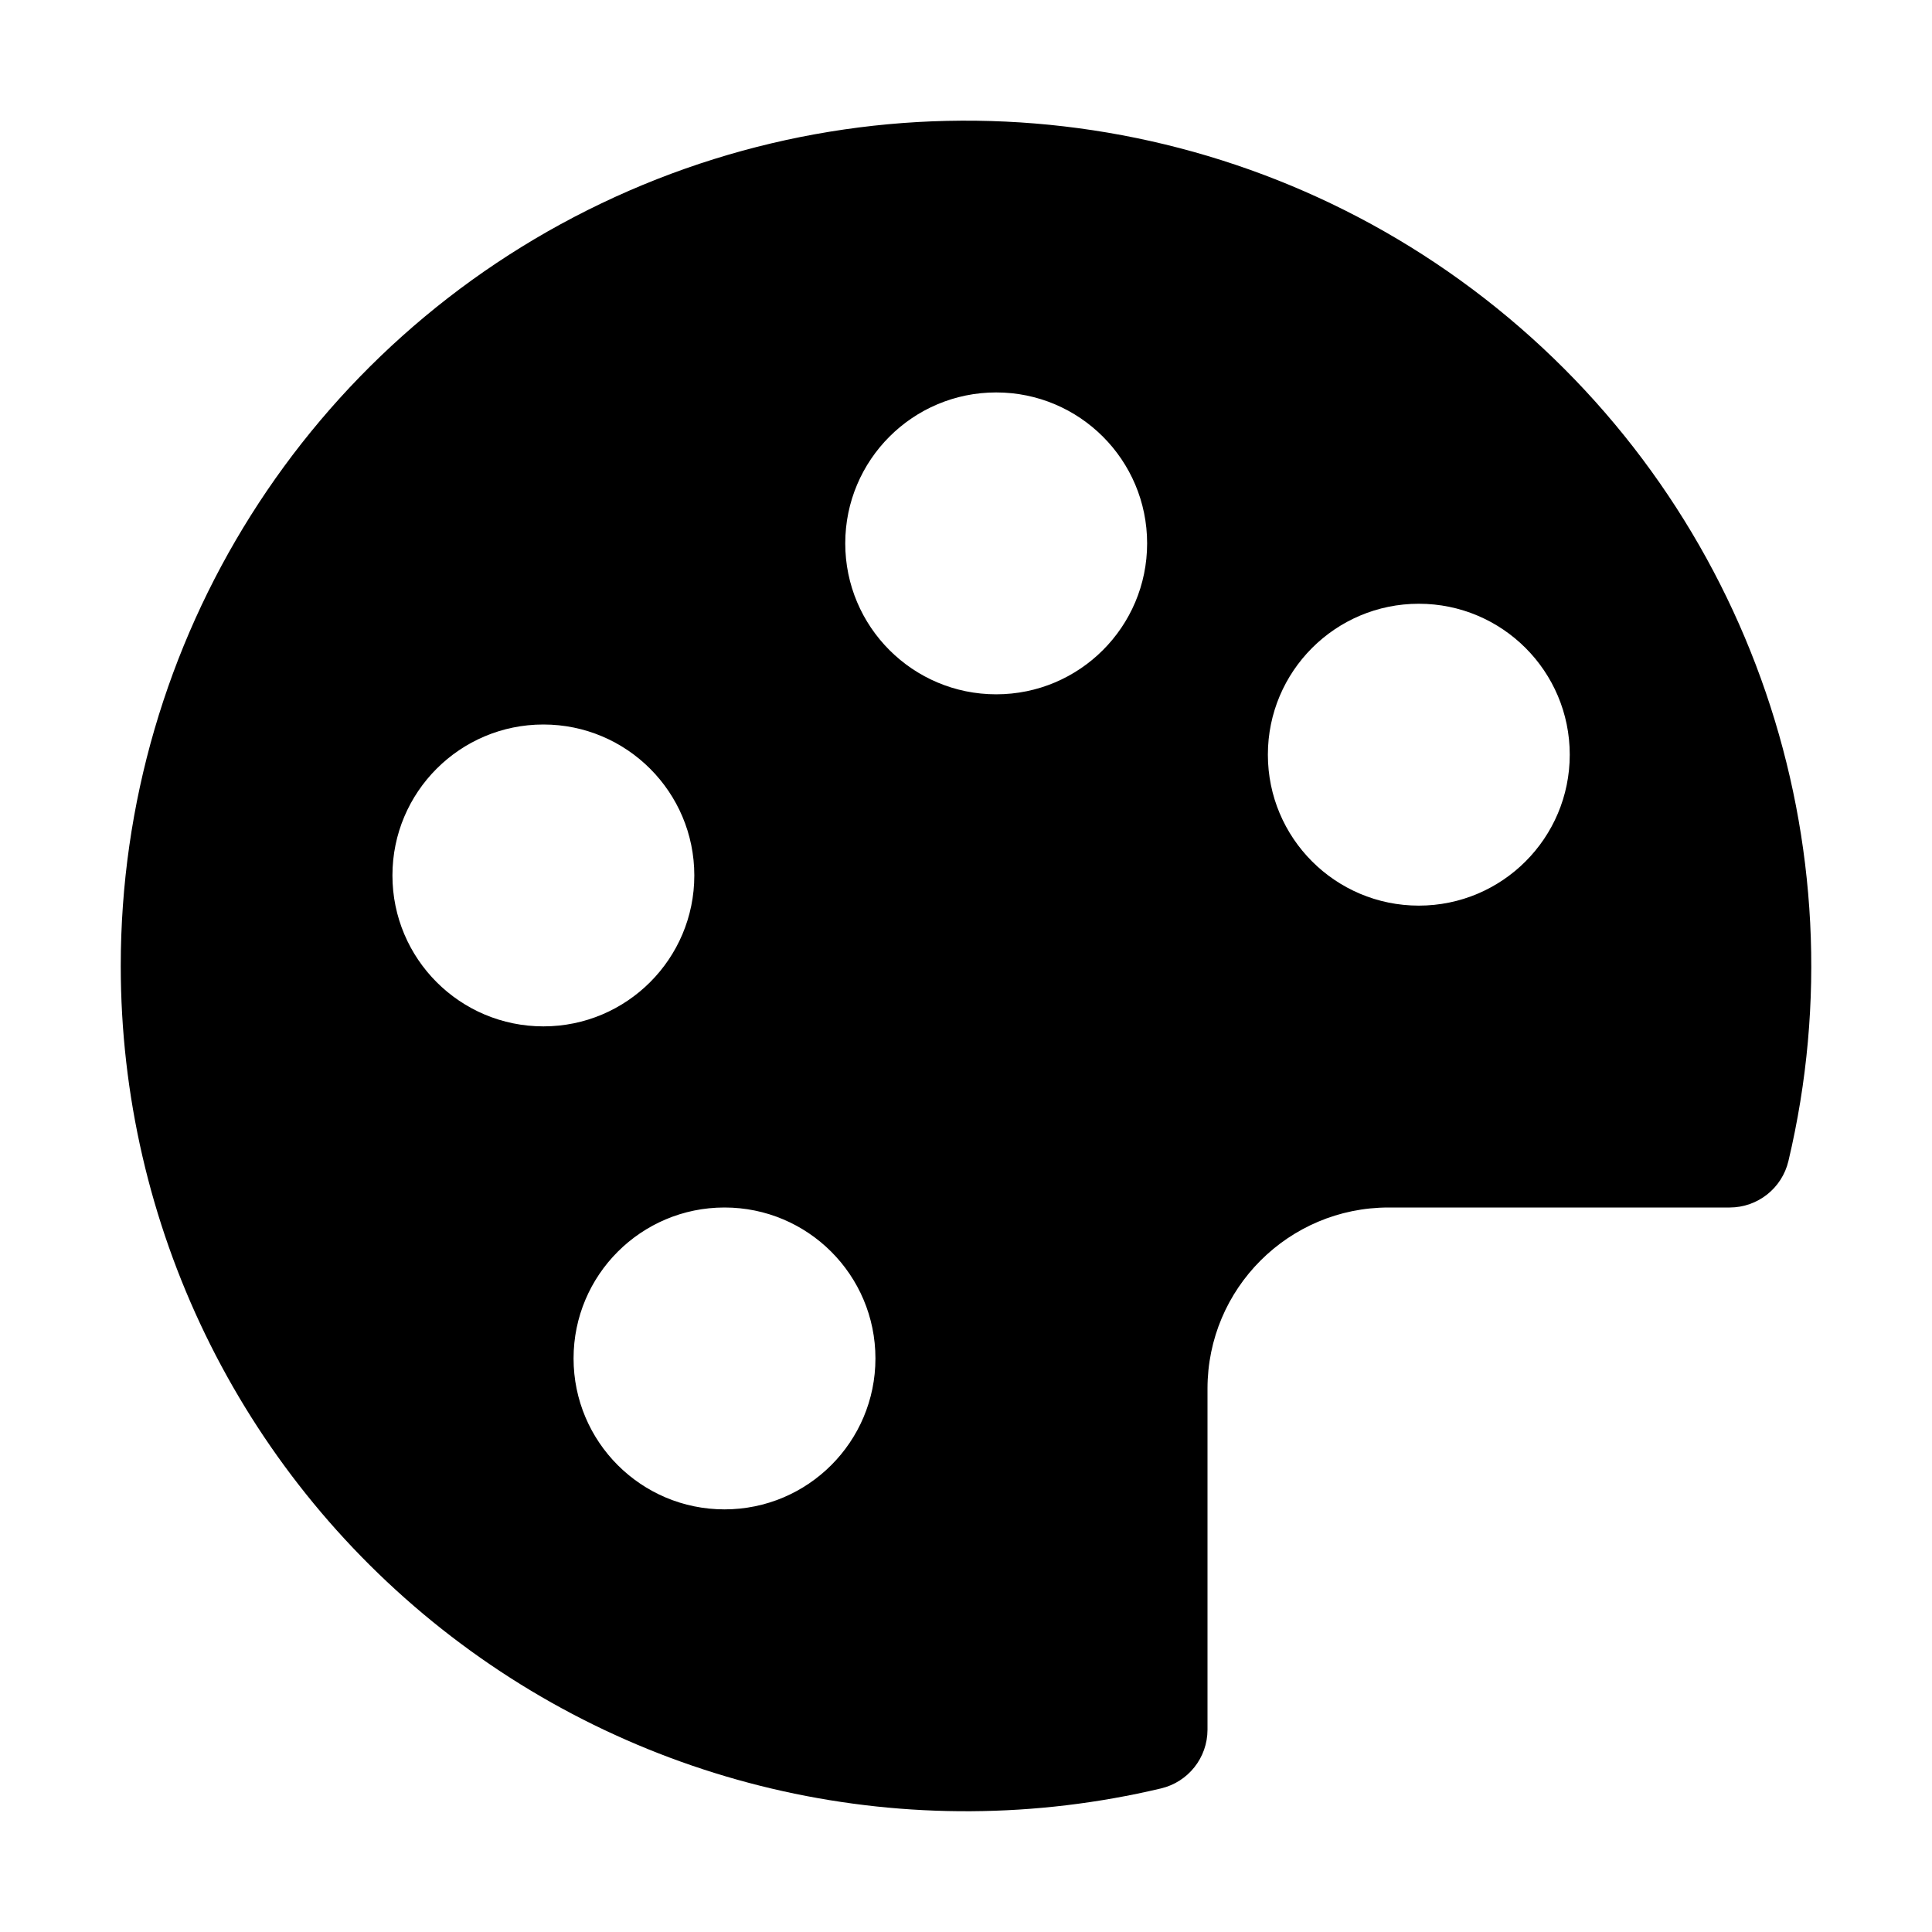
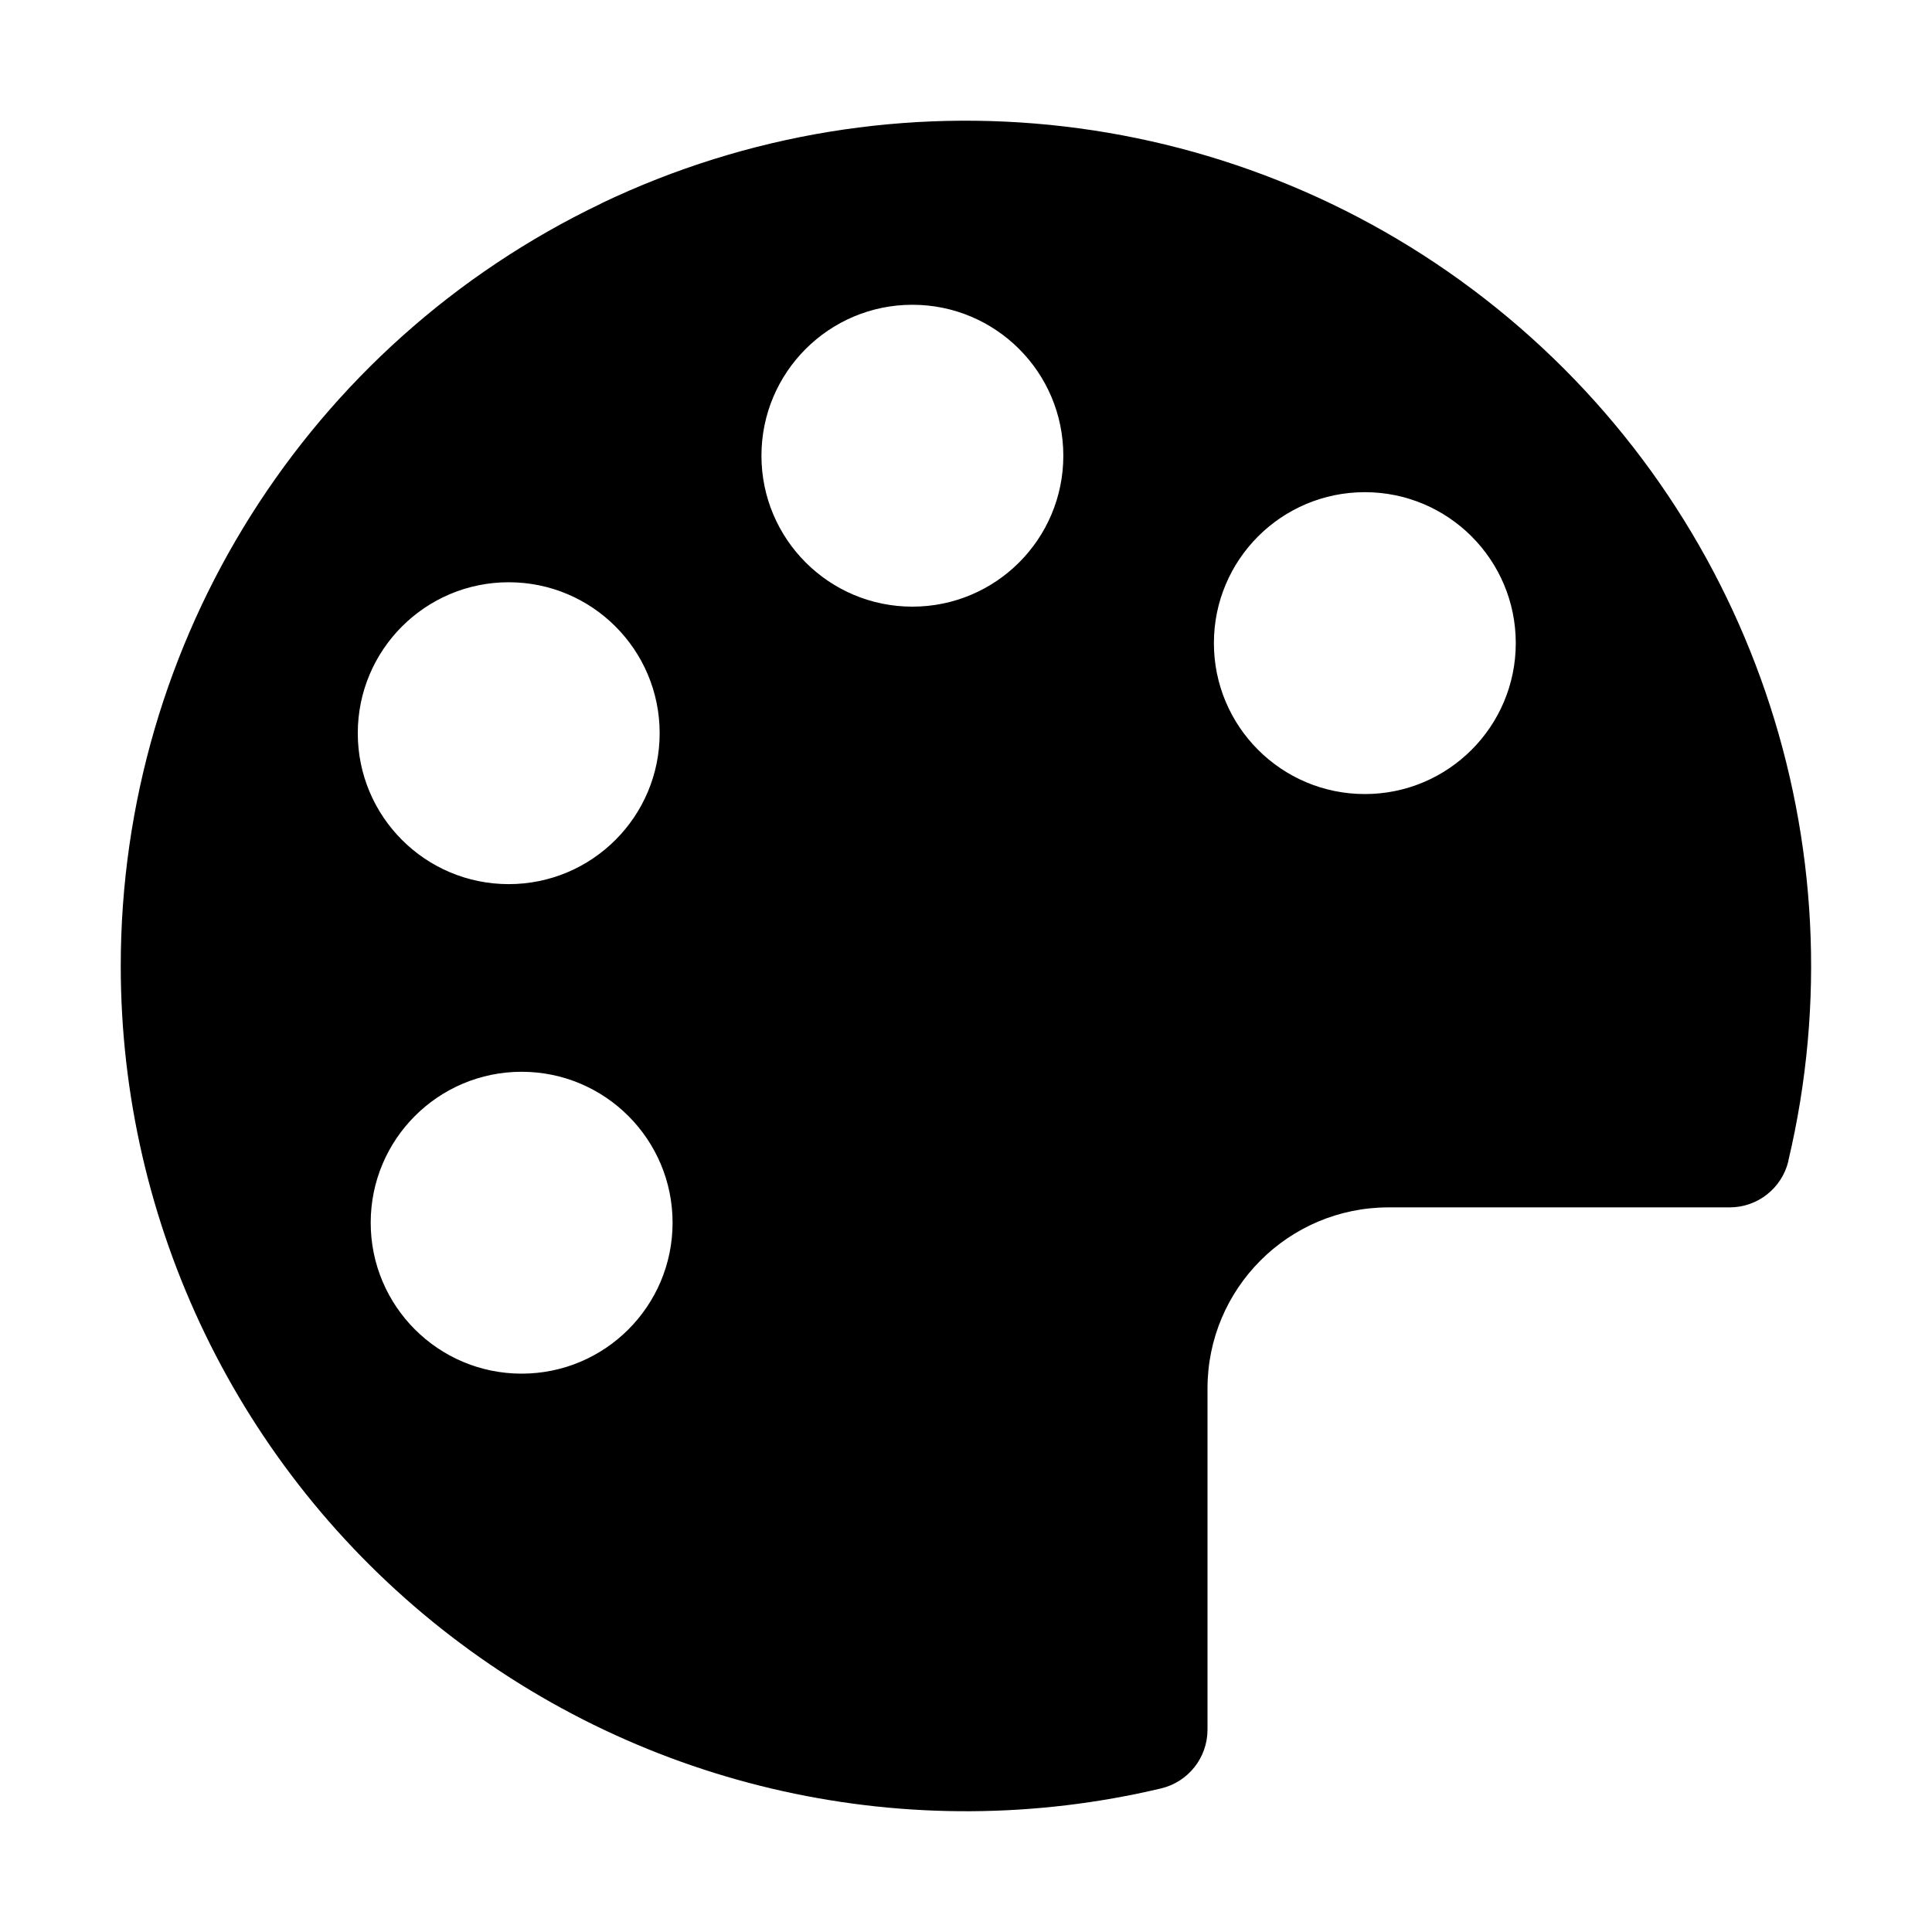
<svg xmlns="http://www.w3.org/2000/svg" width="16" height="16" viewBox="0 0 16 16" fill="none">
-   <path fill="currentColor" fill-rule="evenodd" d="M1 8a7 7 0 1 1 13.811 1.615.5.5 0 0 1-.486.385H11.5a1.5 1.5 0 0 0-1.5 1.5v2.825a.5.5 0 0 1-.385.486A7 7 0 0 1 1 8m6-3.5a1.25 1.25 0 1 0 2.5 0 1.25 1.25 0 0 0-2.5 0M3.25 7.25a1.25 1.25 0 1 0 2.5 0 1.25 1.25 0 0 0-2.5 0m7.25-1a1.25 1.25 0 1 0 2.5 0 1.25 1.25 0 0 0-2.5 0m-5.75 5a1.25 1.25 0 1 0 2.5 0 1.25 1.25 0 0 0-2.5 0" />
+   <path fill="currentColor" fill-rule="evenodd" d="M4.98 1.684a7 7 0 0 1 9.83 7.93h.001a.5.5 0 0 1-.486.385H11.5a1.5 1.5 0 0 0-1.5 1.5v2.826a.5.5 0 0 1-.385.486A7 7 0 0 1 1 8a7 7 0 0 1 3.98-6.315m-.66 9.691a1.25 1.25 0 1 0 0-2.5 1.25 1.25 0 0 0 0 2.5m-.107-4.054a1.25 1.25 0 1 0 0-2.5 1.25 1.25 0 0 0 0 2.5m3.343-2.298a1.25 1.25 0 1 0 0-2.5 1.25 1.25 0 0 0 0 2.5m3.747 1.552a1.25 1.25 0 1 0 0-2.5 1.25 1.25 0 0 0 0 2.5" />
</svg>
